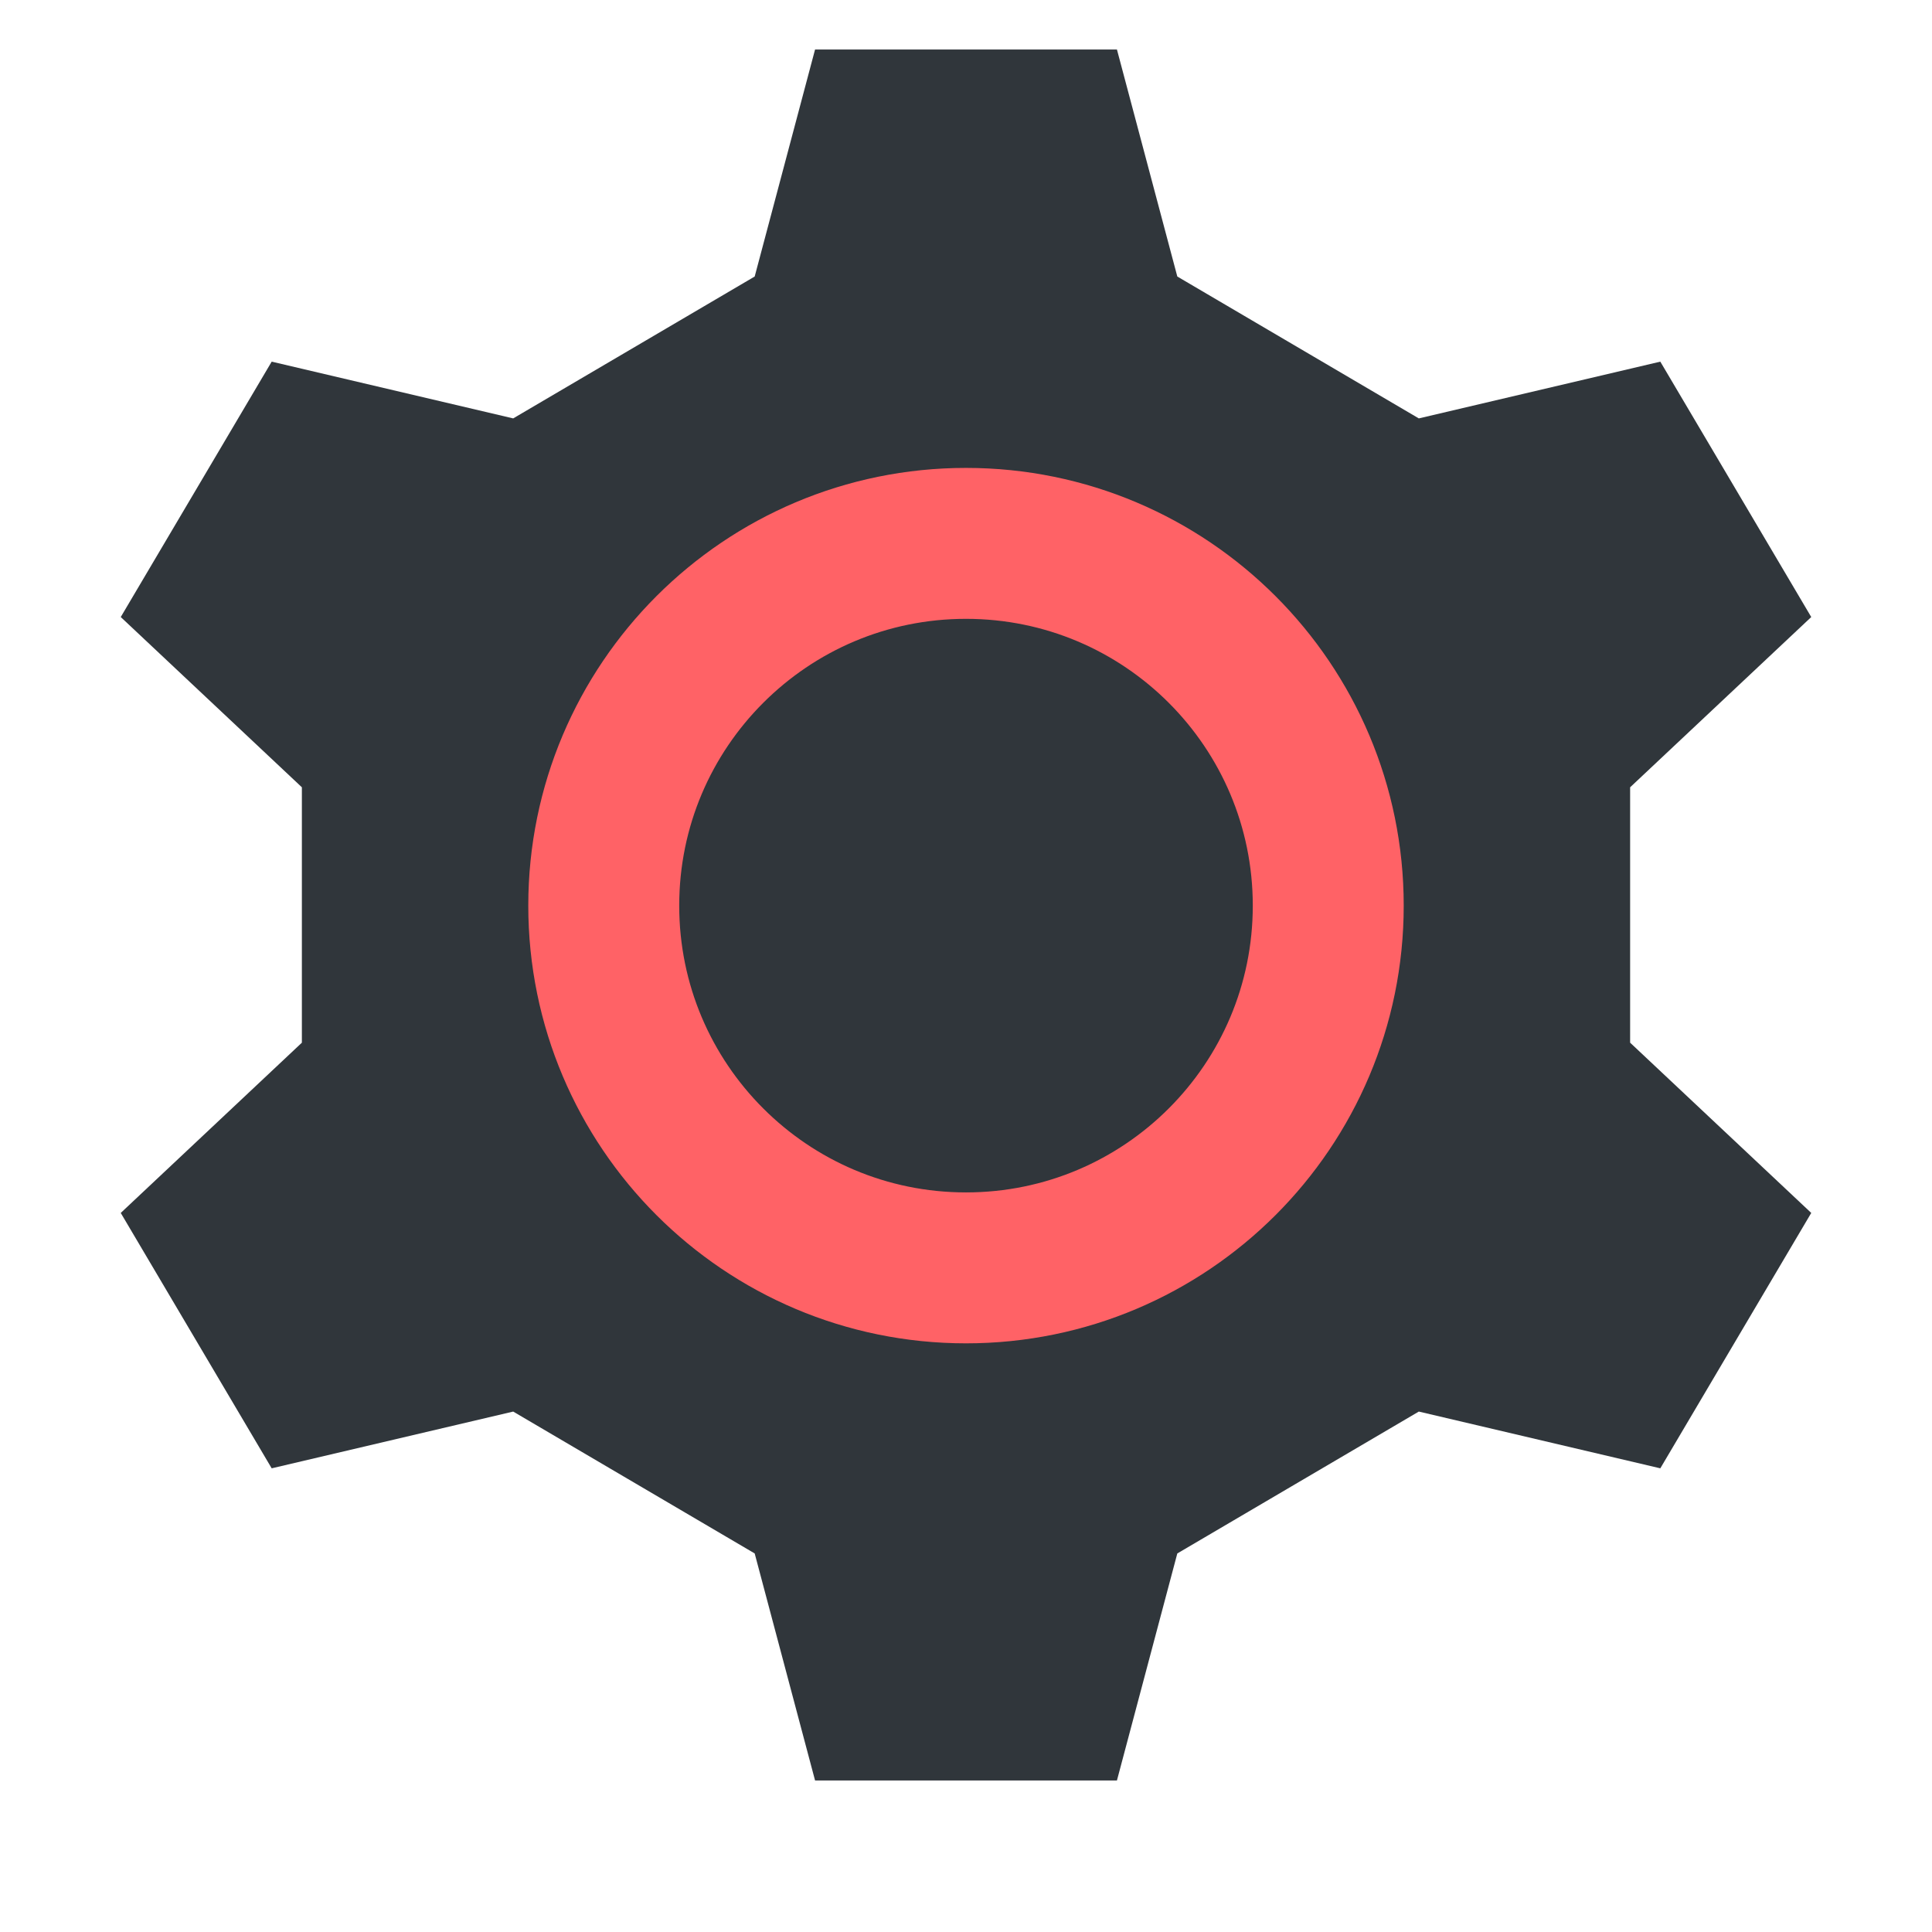
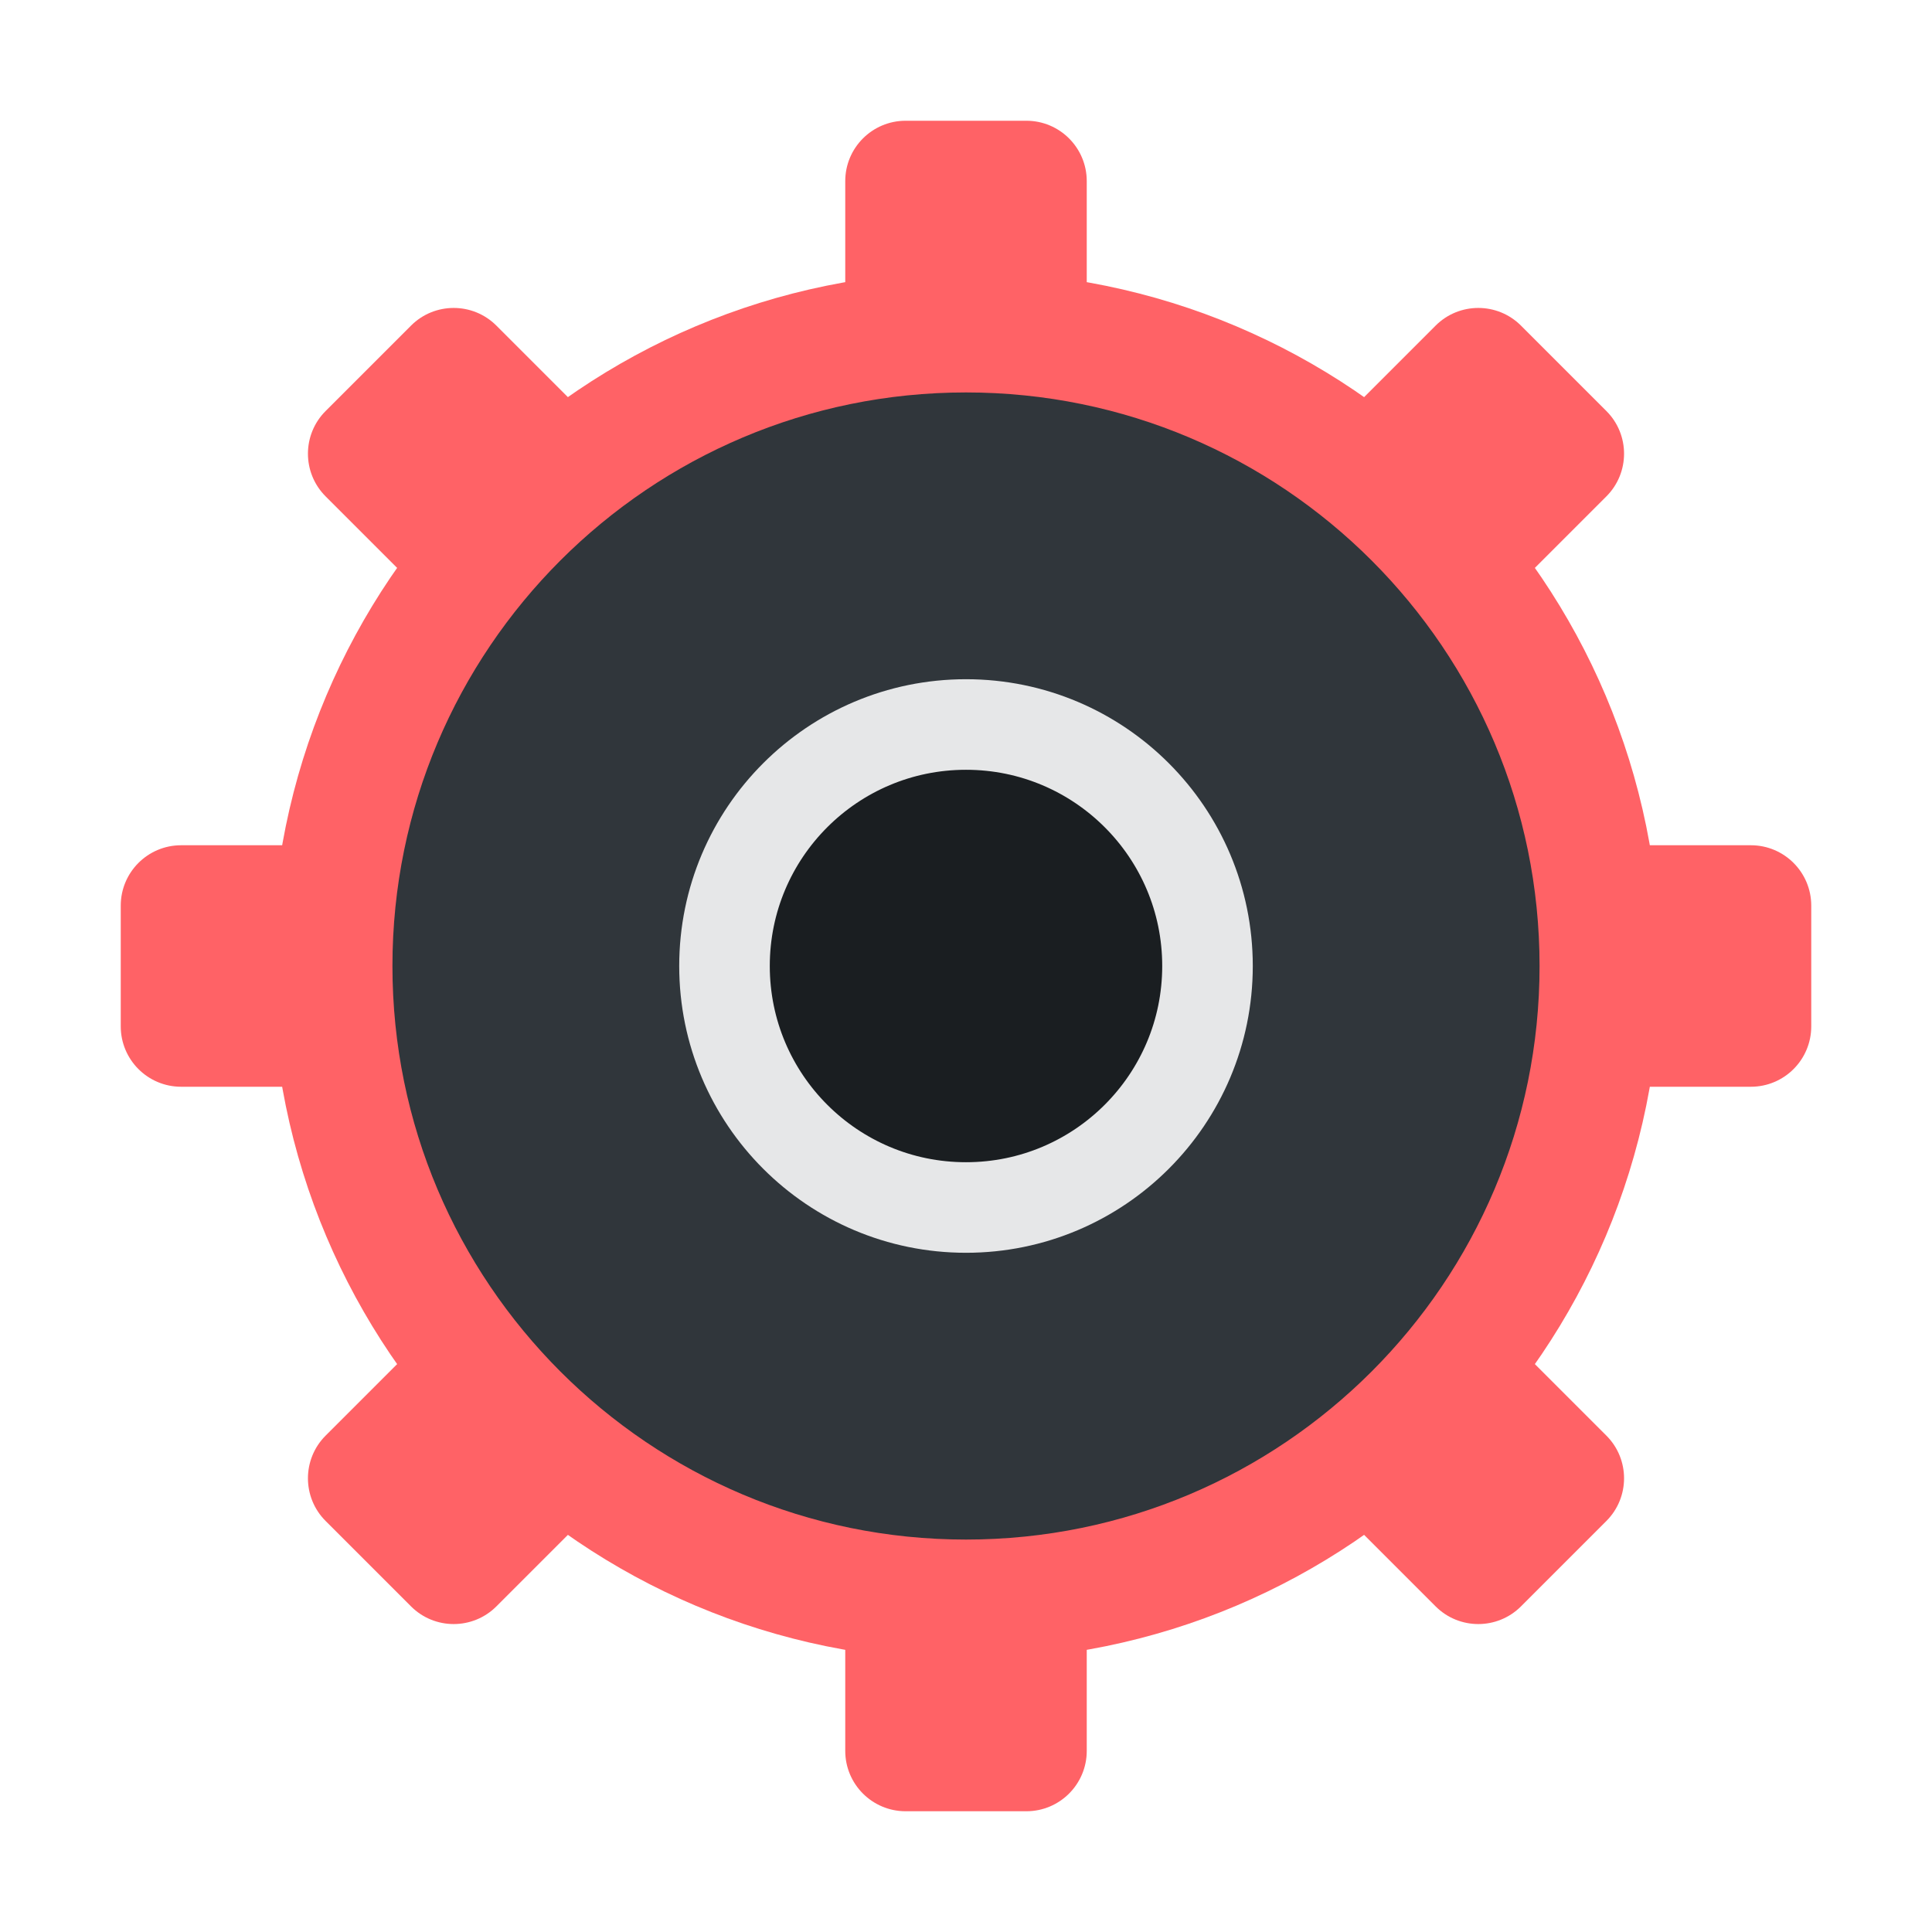
<svg xmlns="http://www.w3.org/2000/svg" width="64" height="64" viewBox="0 0 64 64">
-   <path d="m27 6 10 0 2 8 8 5 8-2 5 9-6 6 0 9 6 6-5 9-8-2-8 5-2 8H27l-2-8-8-5-8 2-5-9 6-6v-9l-6-6 5-9 8 2 8-5z" transform="translate(0 -4) scale(1 .94)" fill="#30363b" />
-   <circle cx="32" cy="30" r="12" fill="none" stroke="#ff6266" stroke-width="5" />
+   <g fill="#ff6266">
+     <rect x="28" y="4" width="8" height="12" rx="2" transform="rotate(0 32 32)" />
+     <rect x="28" y="4" width="8" height="12" rx="2" transform="rotate(45 32 32)" />
+     <rect x="28" y="4" width="8" height="12" rx="2" transform="rotate(90 32 32)" />
+     <rect x="28" y="4" width="8" height="12" rx="2" transform="rotate(135 32 32)" />
+     <rect x="28" y="4" width="8" height="12" rx="2" transform="rotate(180 32 32)" />
+     <rect x="28" y="4" width="8" height="12" rx="2" transform="rotate(225 32 32)" />
+     <rect x="28" y="4" width="8" height="12" rx="2" transform="rotate(270 32 32)" />
+     <rect x="28" y="4" width="8" height="12" rx="2" transform="rotate(315 32 32)" />
+   </g>
+   <circle cx="32" cy="32" r="21" fill="#30363b" stroke="#ff6266" stroke-width="4" />
+   <circle cx="32" cy="32" r="8" fill="#1a1e21" stroke="#e6e7e8" stroke-width="3" />
</svg>
